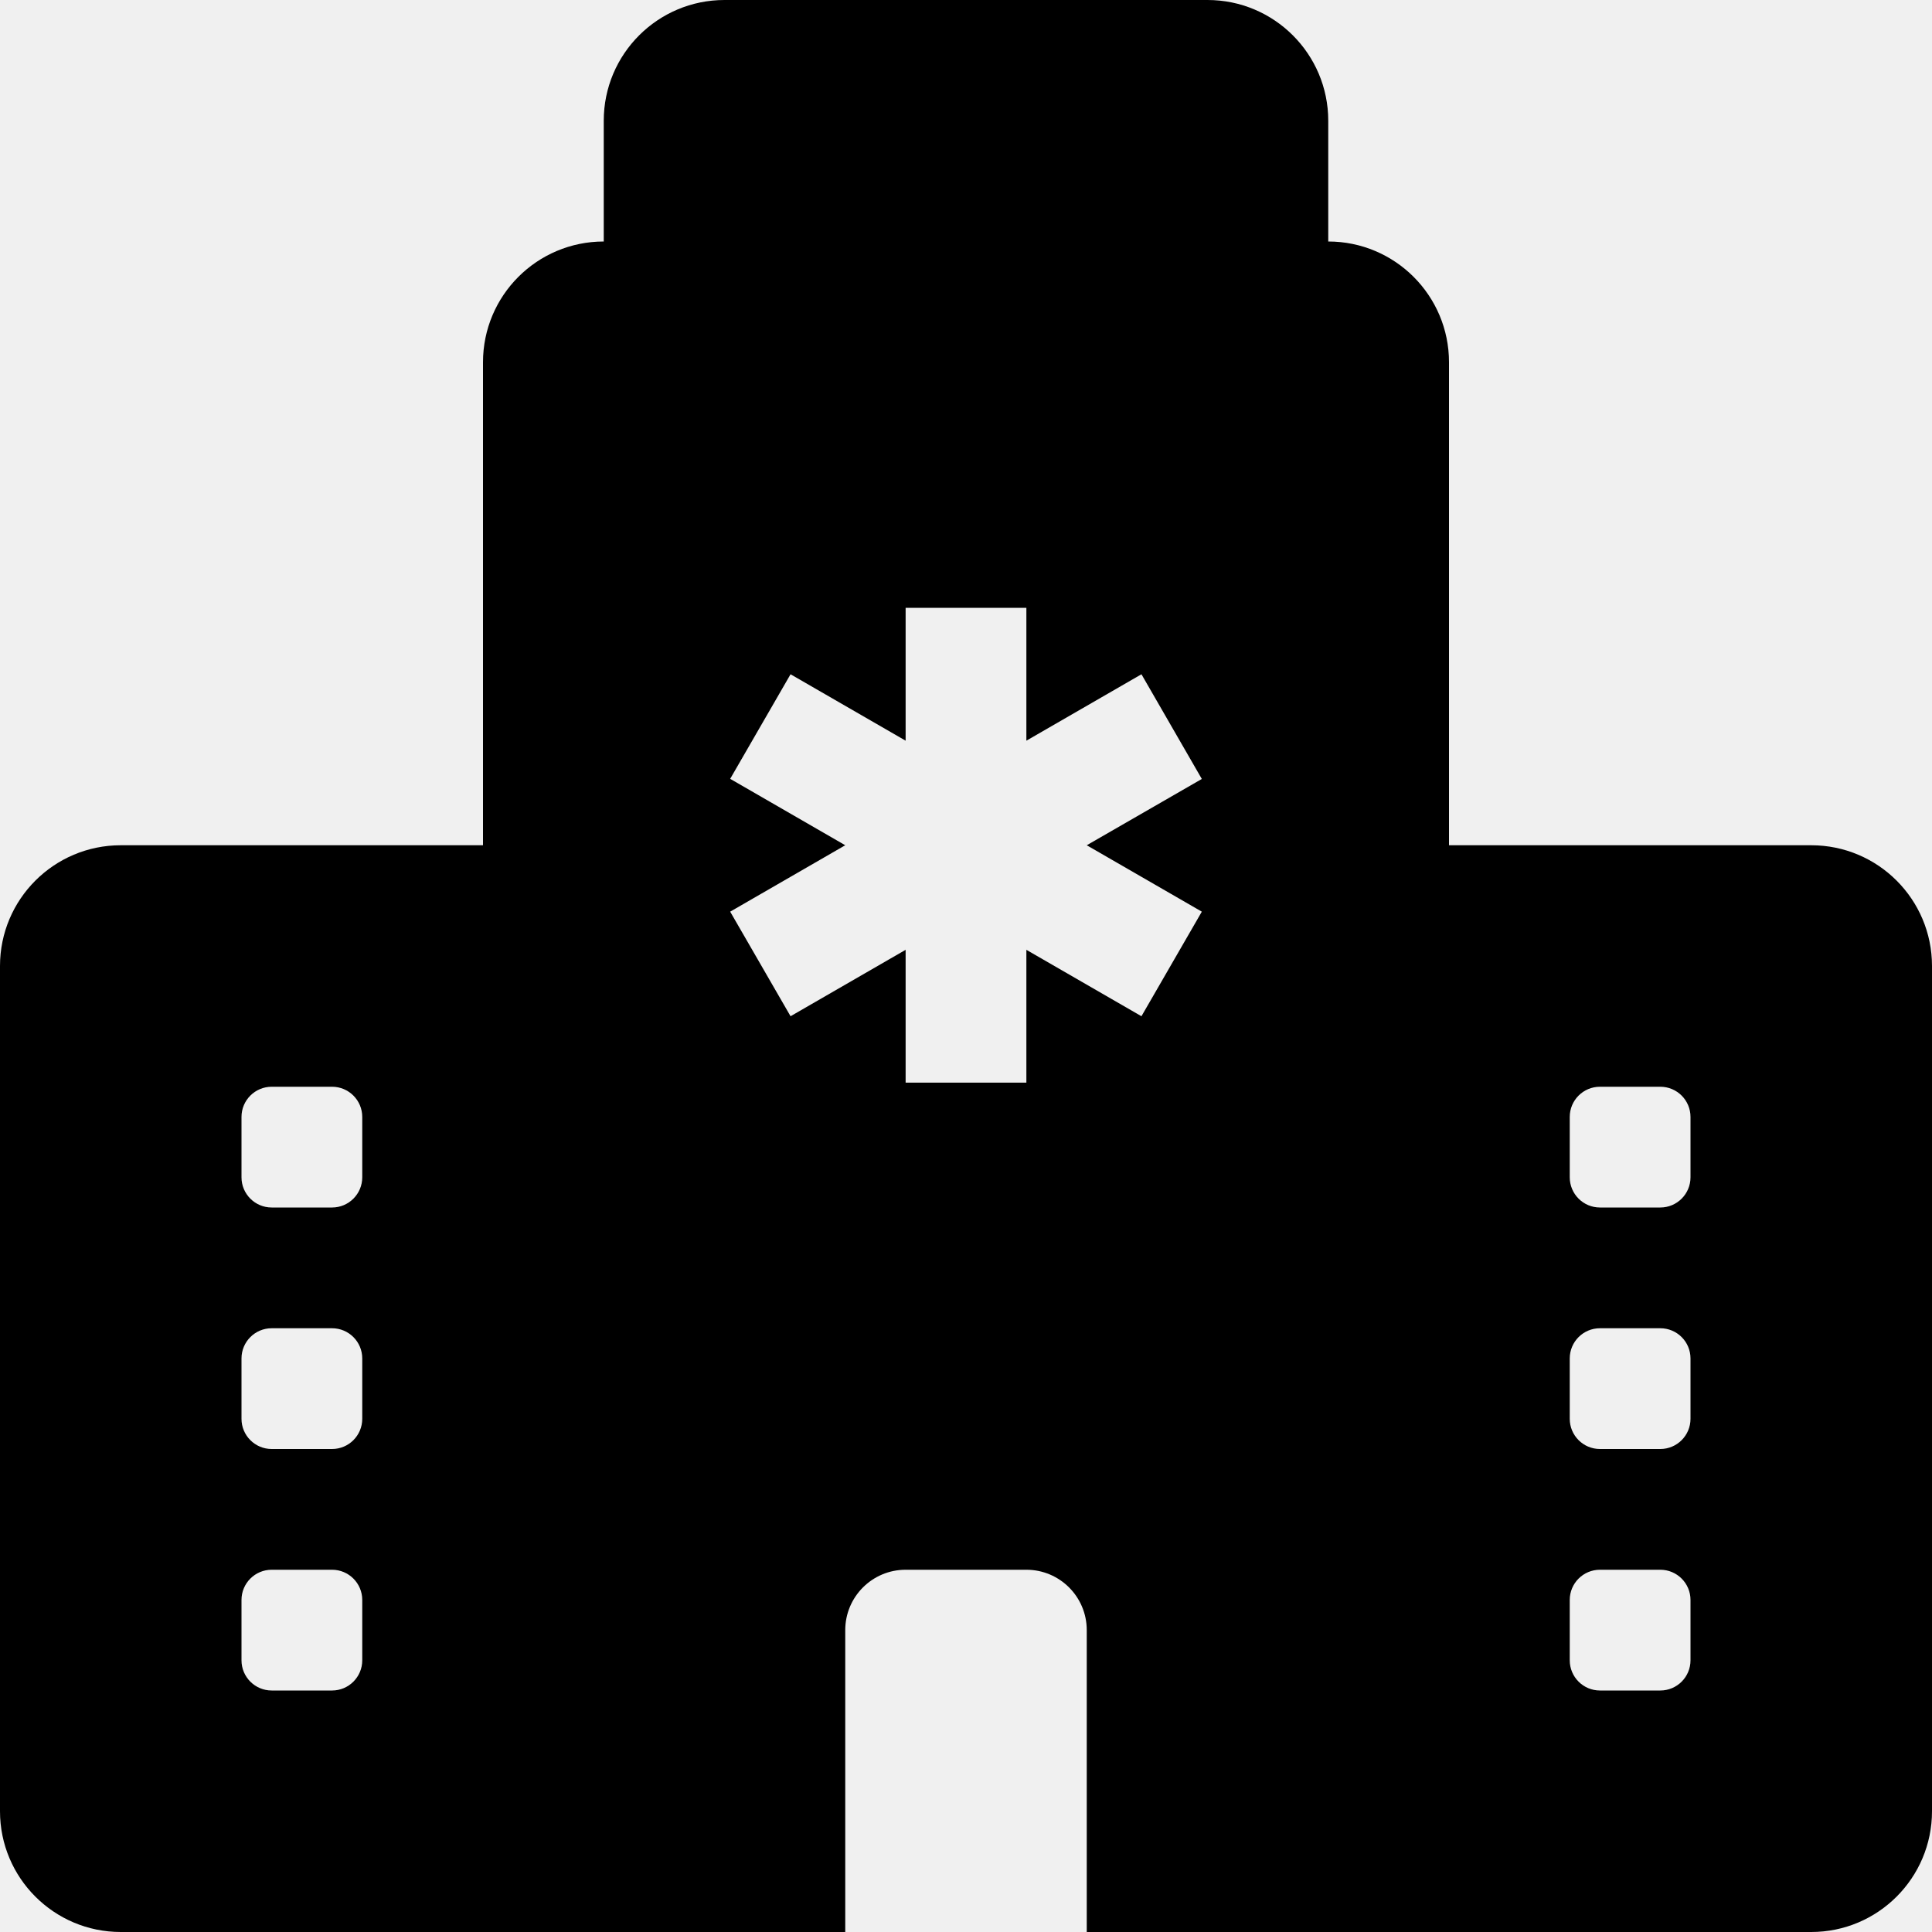
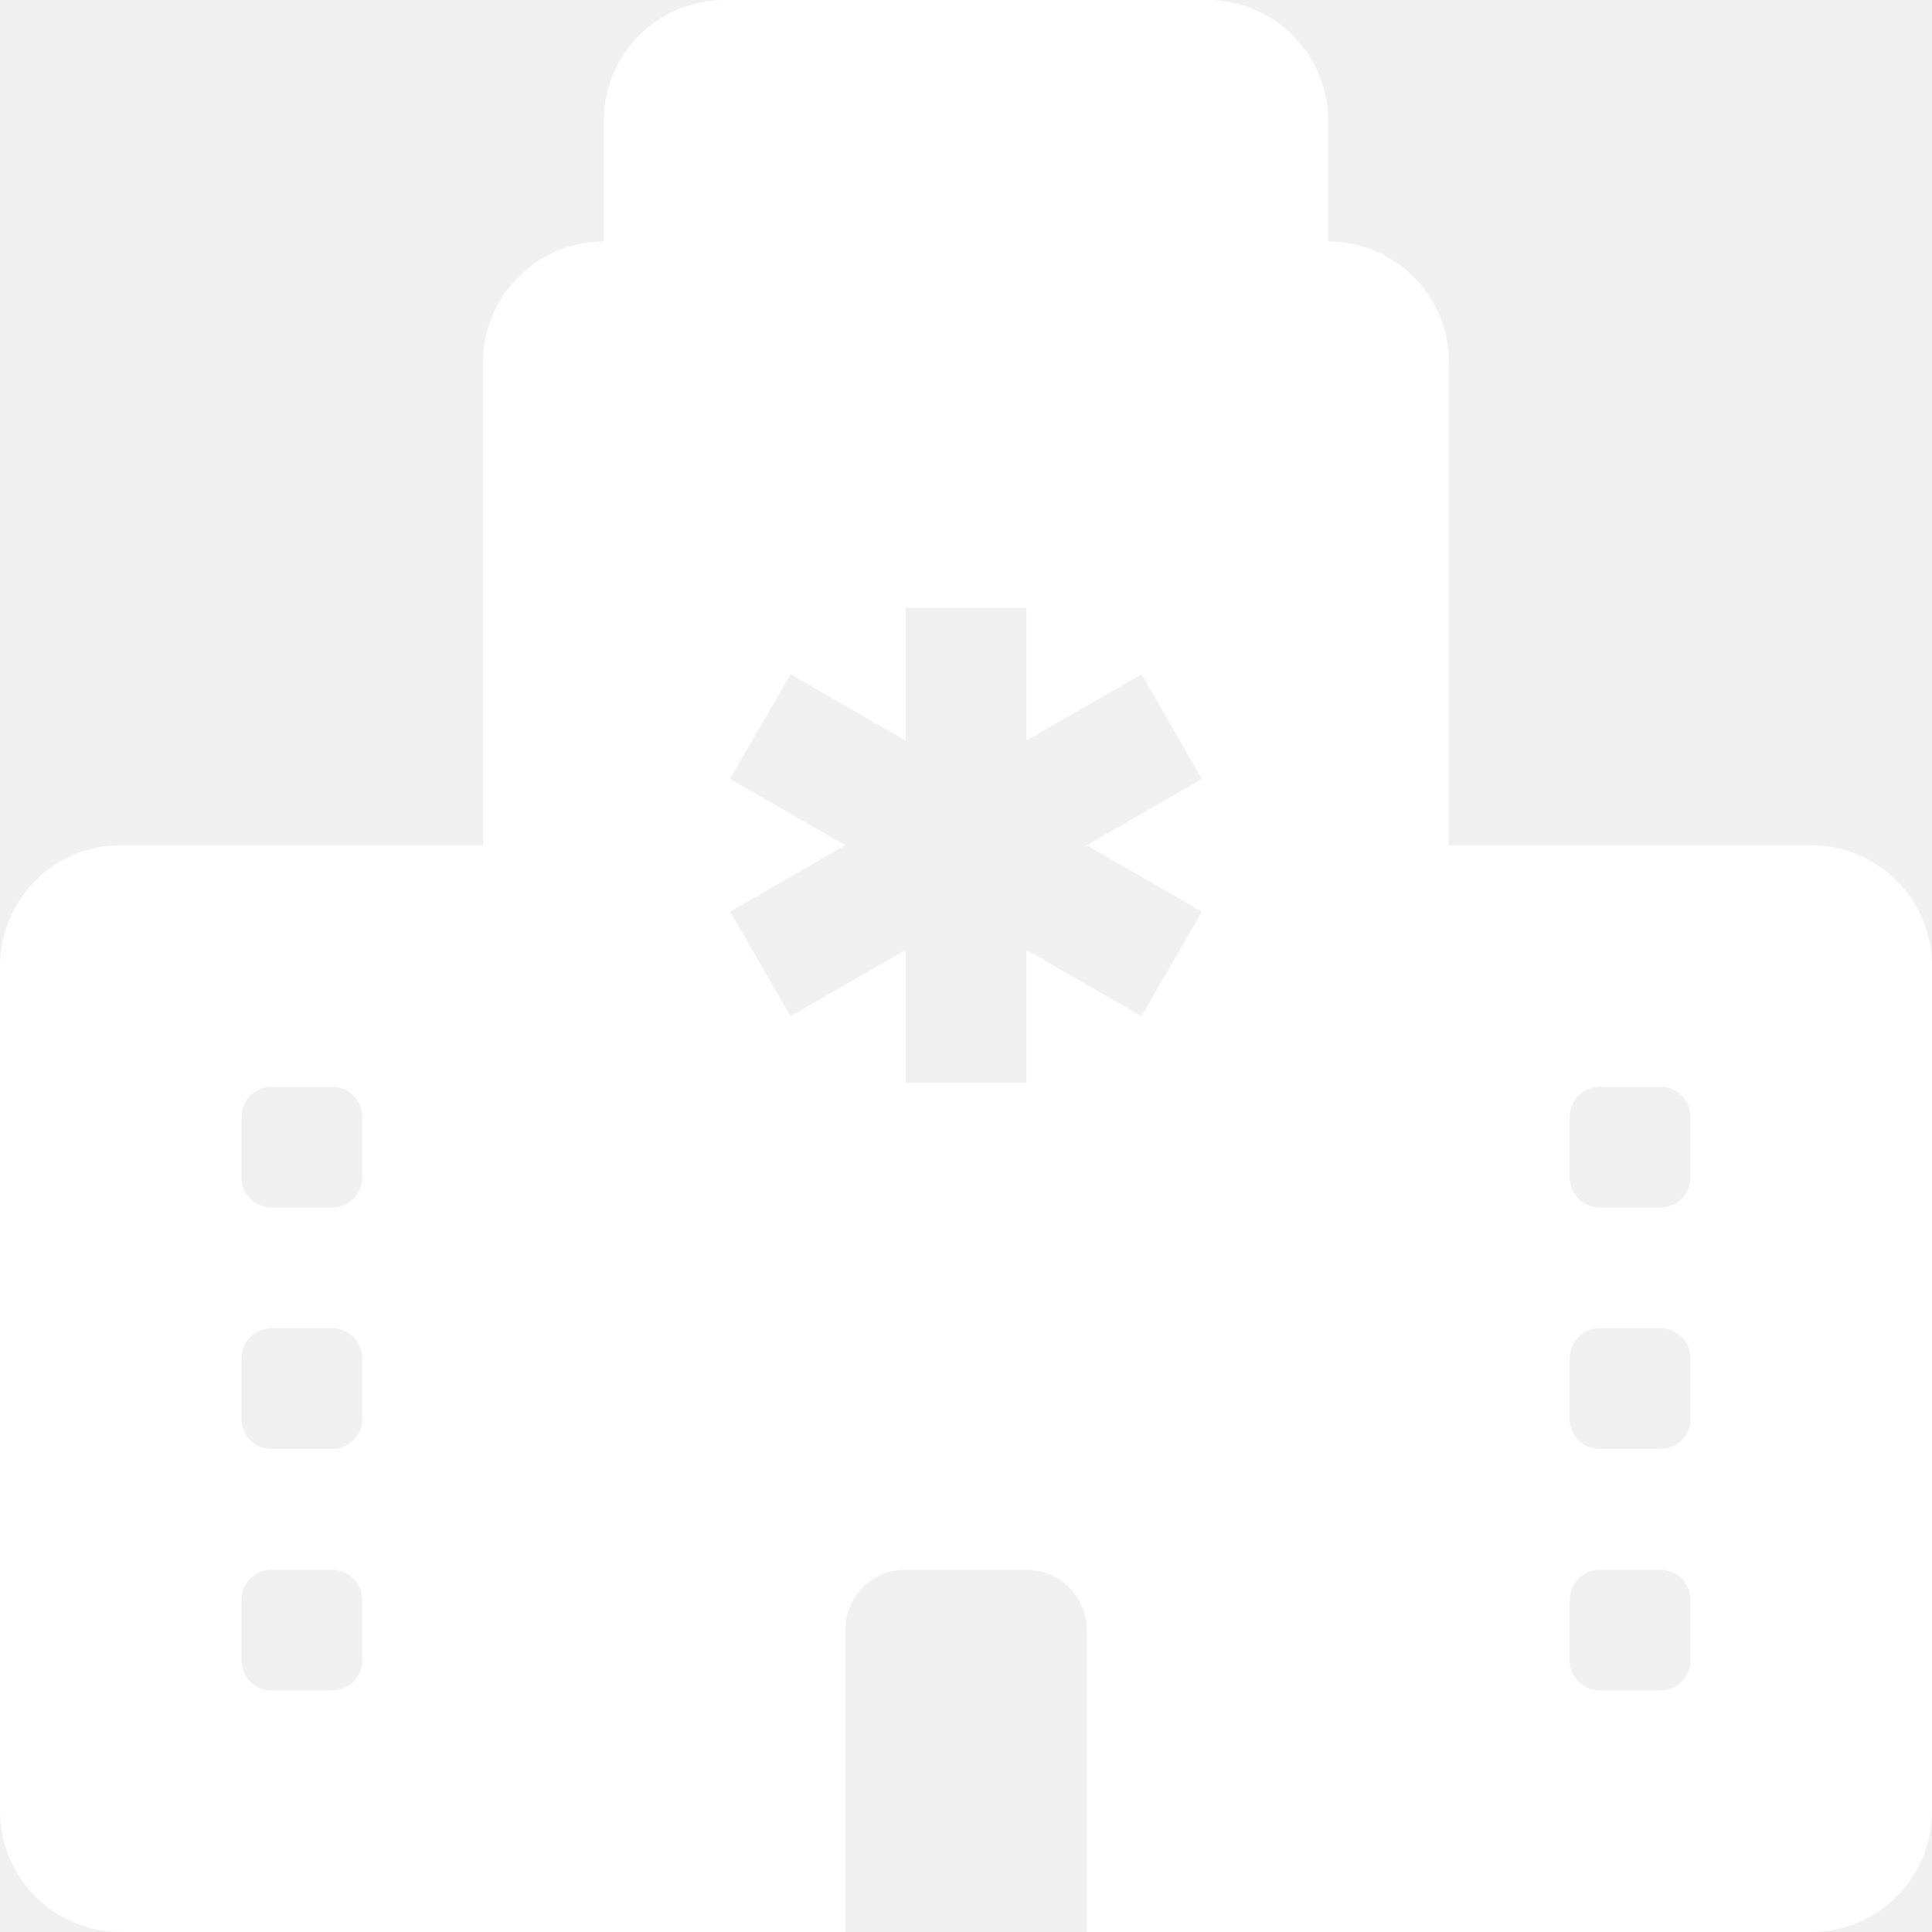
- <svg xmlns="http://www.w3.org/2000/svg" width="16" height="16" fill="currentColor" class="bi bi-hospital-fill" viewBox="0 0 16 16">
+ <svg xmlns="http://www.w3.org/2000/svg" width="16" height="16" fill="white" class="bi bi-hospital-fill" viewBox="0 0 16 16">
  <path d="M6 0a1 1 0 0 0-1 1v1a1 1 0 0 0-1 1v4H1a1 1 0 0 0-1 1v7a1 1 0 0 0 1 1h6v-2.5a.5.5 0 0 1 .5-.5h1a.5.5 0 0 1 .5.5V16h6a1 1 0 0 0 1-1V8a1 1 0 0 0-1-1h-3V3a1 1 0 0 0-1-1V1a1 1 0 0 0-1-1H6Zm2.5 5.034v1.1l.953-.55.5.867L9 7l.953.55-.5.866-.953-.55v1.1h-1v-1.1l-.953.55-.5-.866L7 7l-.953-.55.5-.866.953.55v-1.1h1ZM2.25 9h.5a.25.25 0 0 1 .25.25v.5a.25.25 0 0 1-.25.25h-.5A.25.25 0 0 1 2 9.75v-.5A.25.25 0 0 1 2.25 9Zm0 2h.5a.25.25 0 0 1 .25.25v.5a.25.25 0 0 1-.25.25h-.5a.25.25 0 0 1-.25-.25v-.5a.25.25 0 0 1 .25-.25ZM2 13.25a.25.25 0 0 1 .25-.25h.5a.25.25 0 0 1 .25.25v.5a.25.25 0 0 1-.25.25h-.5a.25.25 0 0 1-.25-.25v-.5ZM13.25 9h.5a.25.25 0 0 1 .25.25v.5a.25.25 0 0 1-.25.25h-.5a.25.25 0 0 1-.25-.25v-.5a.25.25 0 0 1 .25-.25ZM13 11.25a.25.25 0 0 1 .25-.25h.5a.25.25 0 0 1 .25.25v.5a.25.25 0 0 1-.25.25h-.5a.25.25 0 0 1-.25-.25v-.5Zm.25 1.75h.5a.25.25 0 0 1 .25.25v.5a.25.25 0 0 1-.25.25h-.5a.25.25 0 0 1-.25-.25v-.5a.25.25 0 0 1 .25-.25Z" />
</svg>
